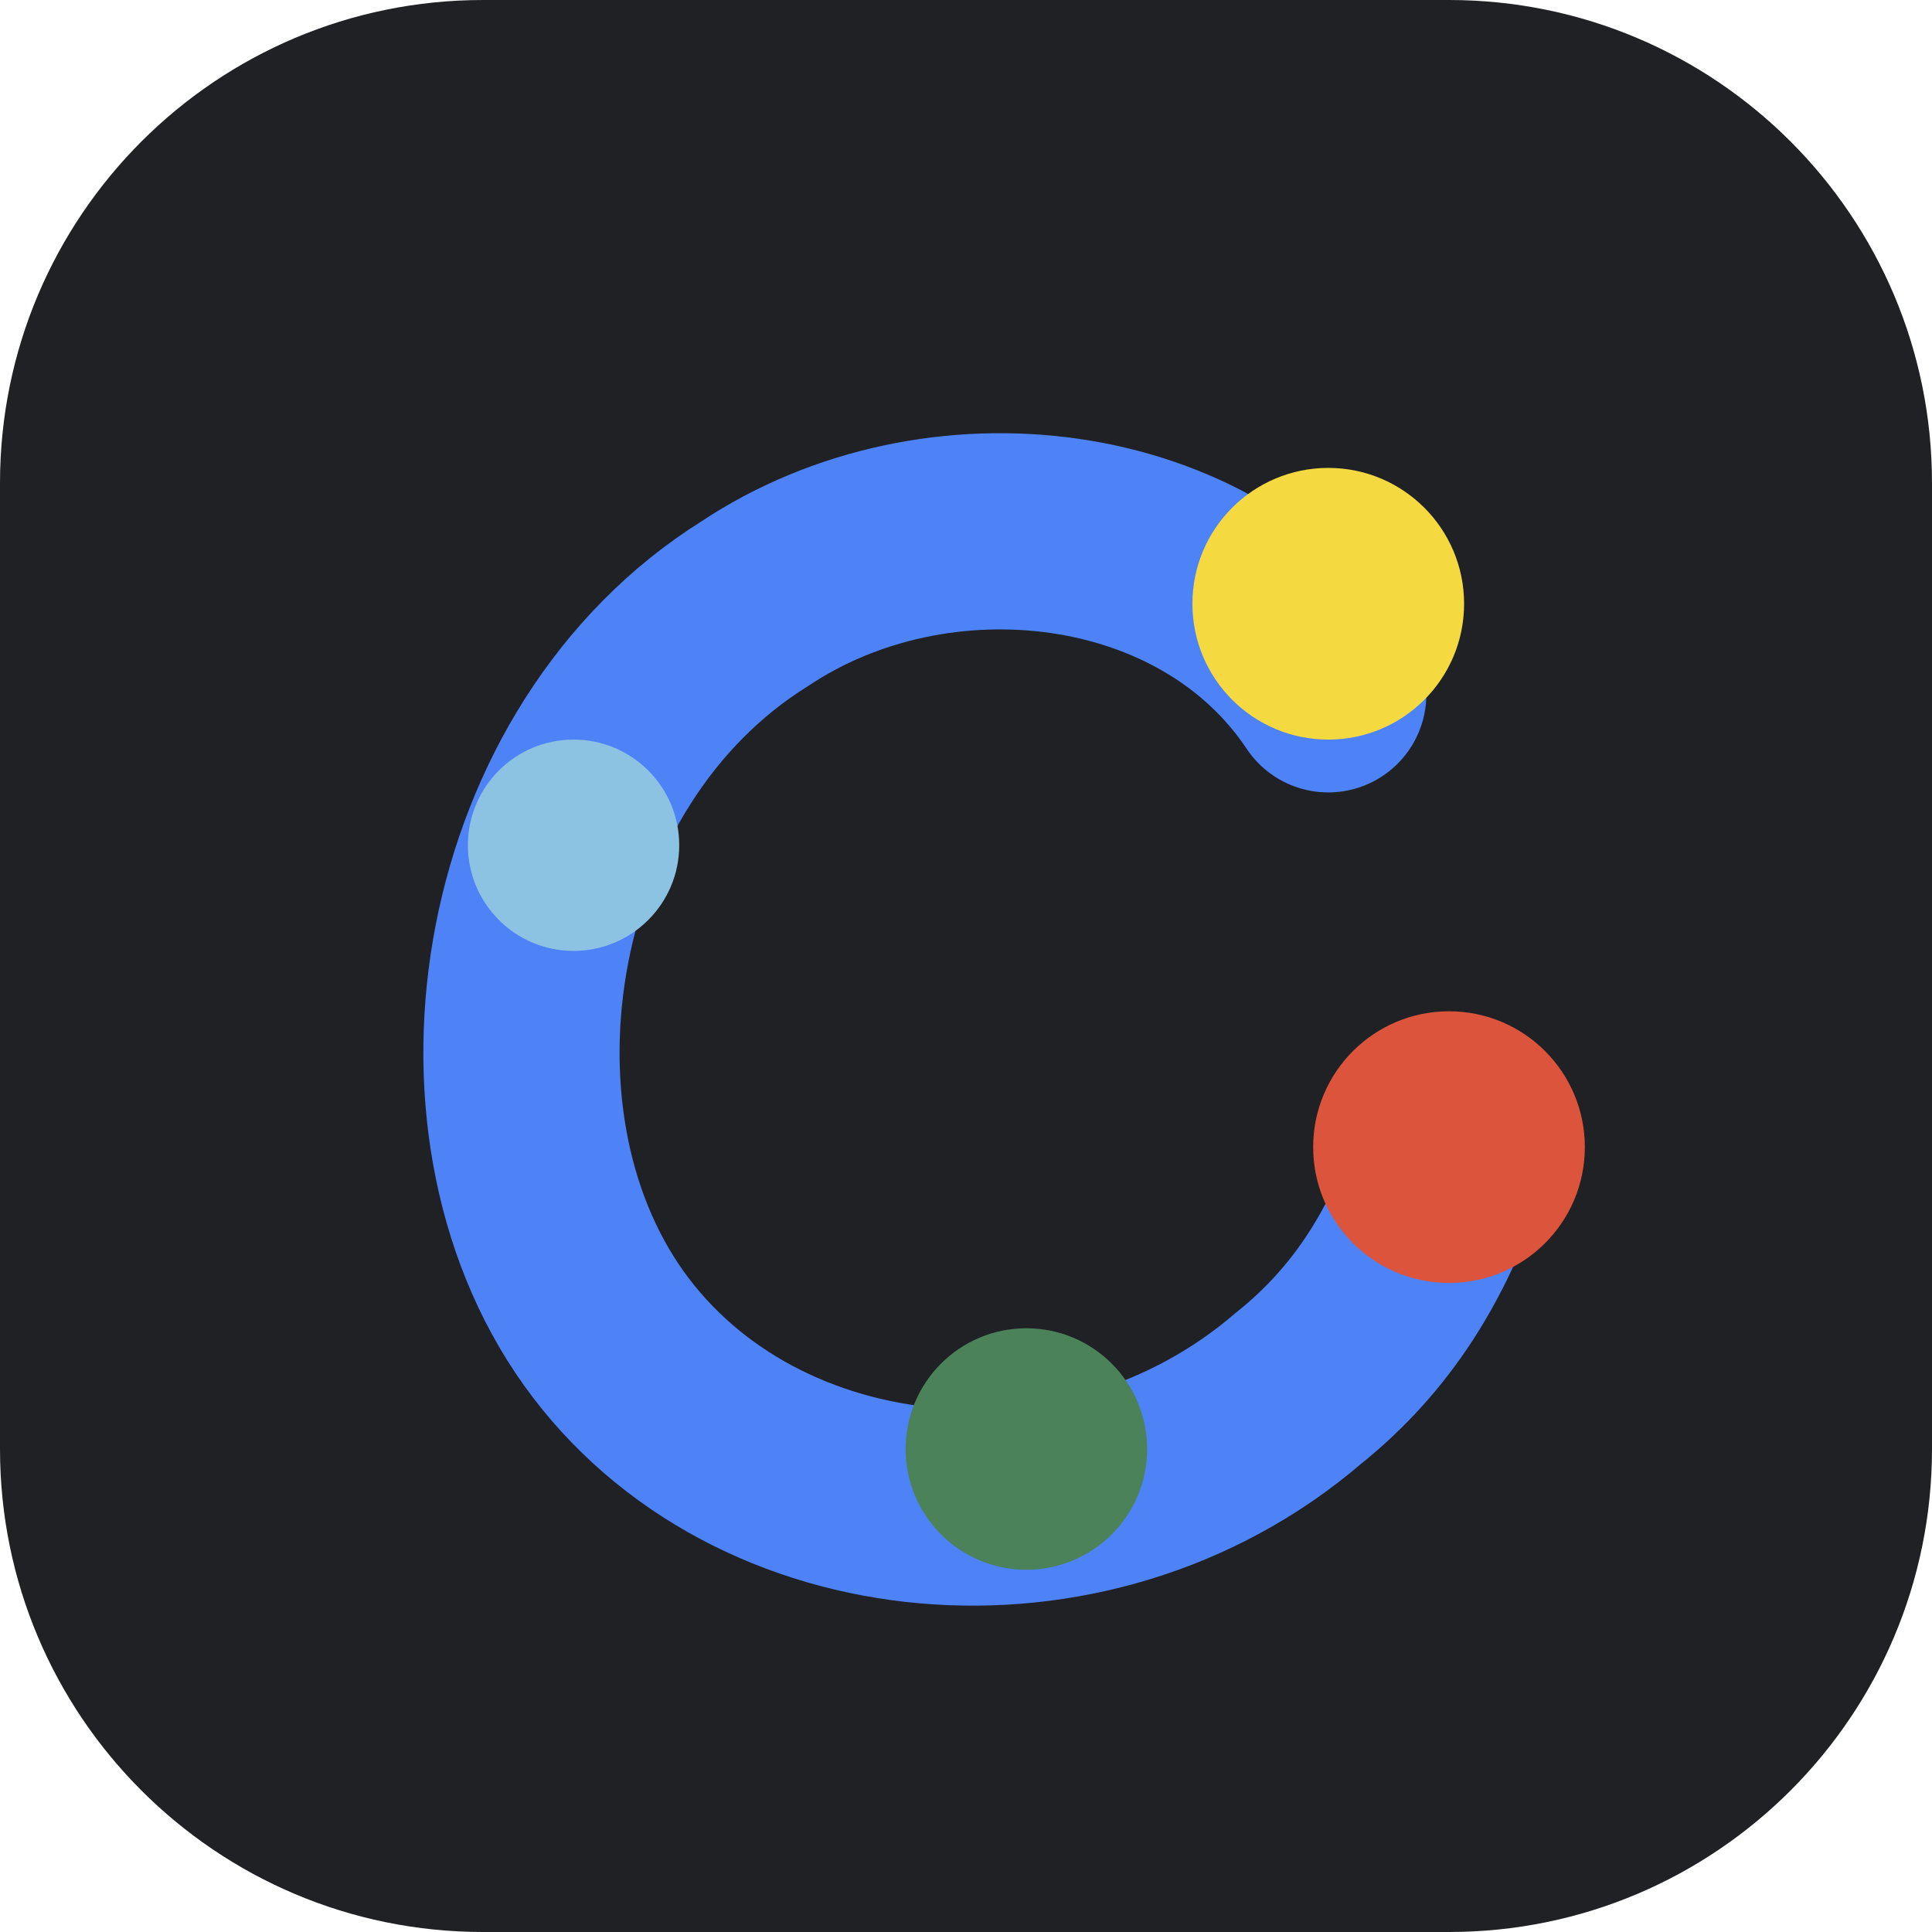
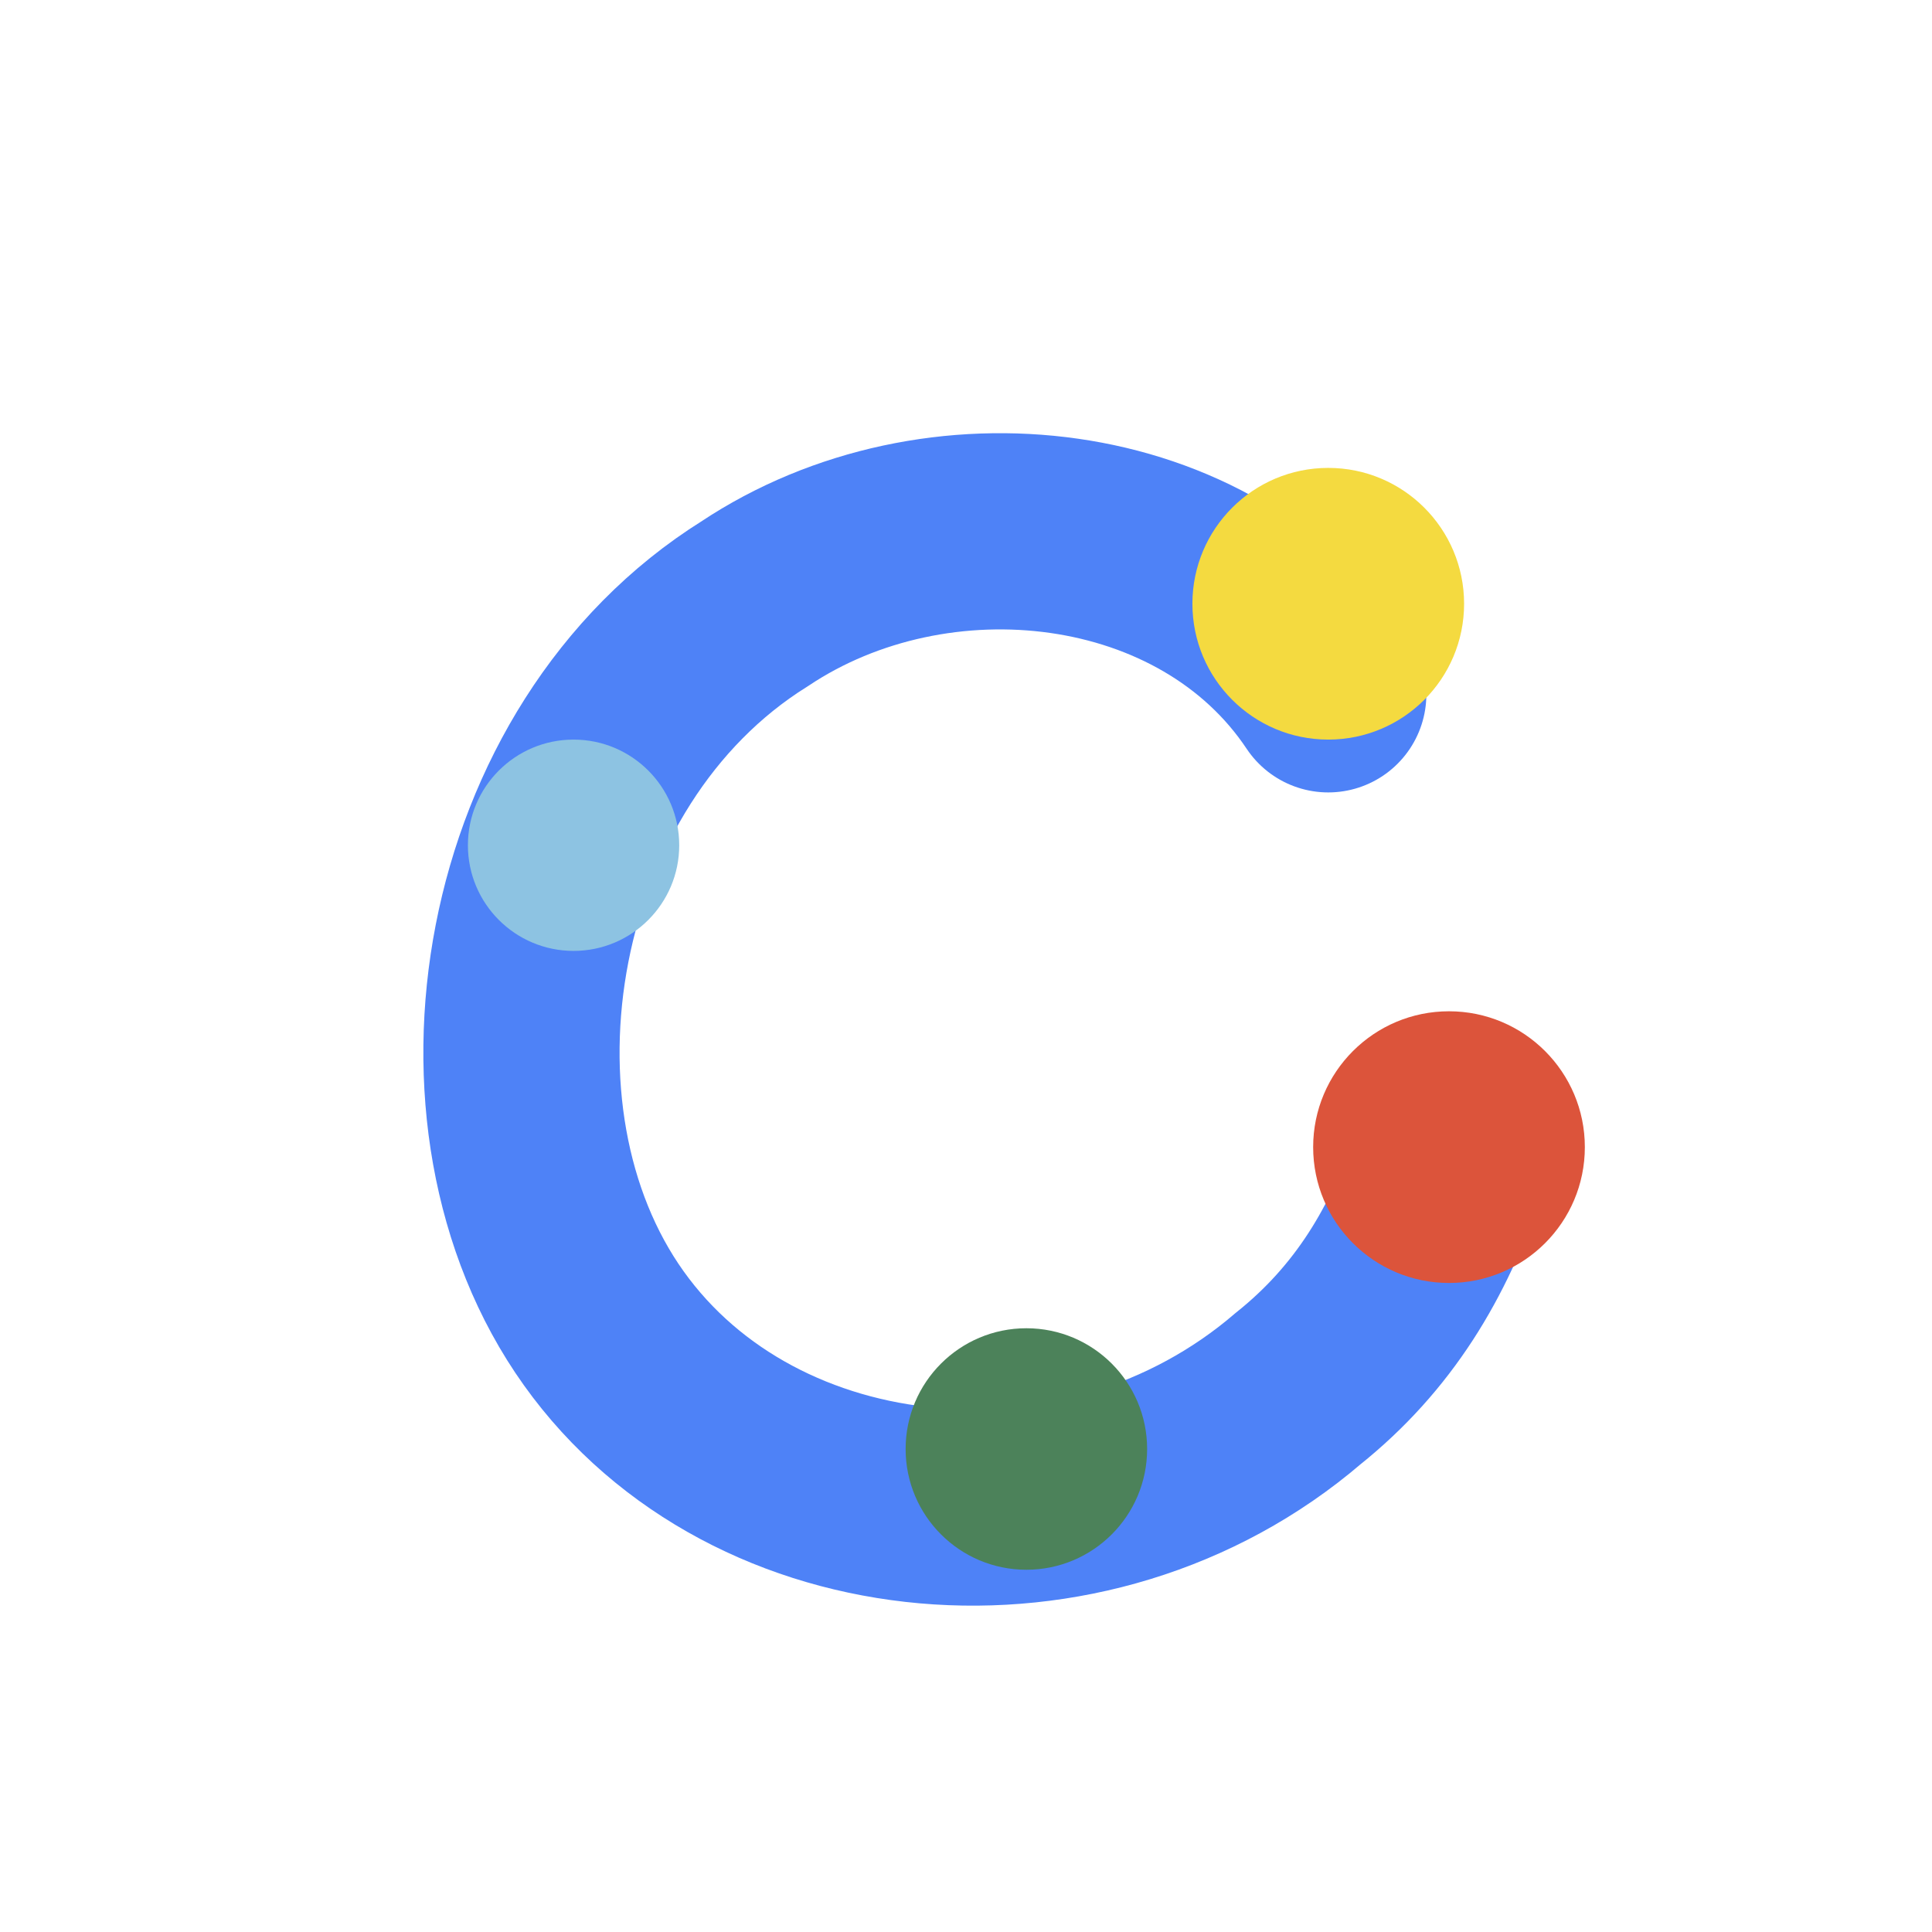
<svg xmlns="http://www.w3.org/2000/svg" viewBox="0 0 64 64" fill="none">
-   <rect width="64" height="64" rx="16" fill="#1F2124" />
  <path d="M44 23 C40 17 31 16 25 20 C17 25 15 37 20 44 C25 51 36 52 43 46 C45.5 44 47 41.5 48 38.5" stroke="#4E82F7" stroke-width="6.5" stroke-linecap="round" fill="none" />
  <circle cx="44" cy="20" r="4.5" fill="#F4DA40" />
  <circle cx="48" cy="38" r="4.5" fill="#DC543B" />
  <circle cx="34" cy="48" r="4" fill="#4C825A" />
  <circle cx="19" cy="28" r="3.5" fill="#8DC3E2" />
</svg>
